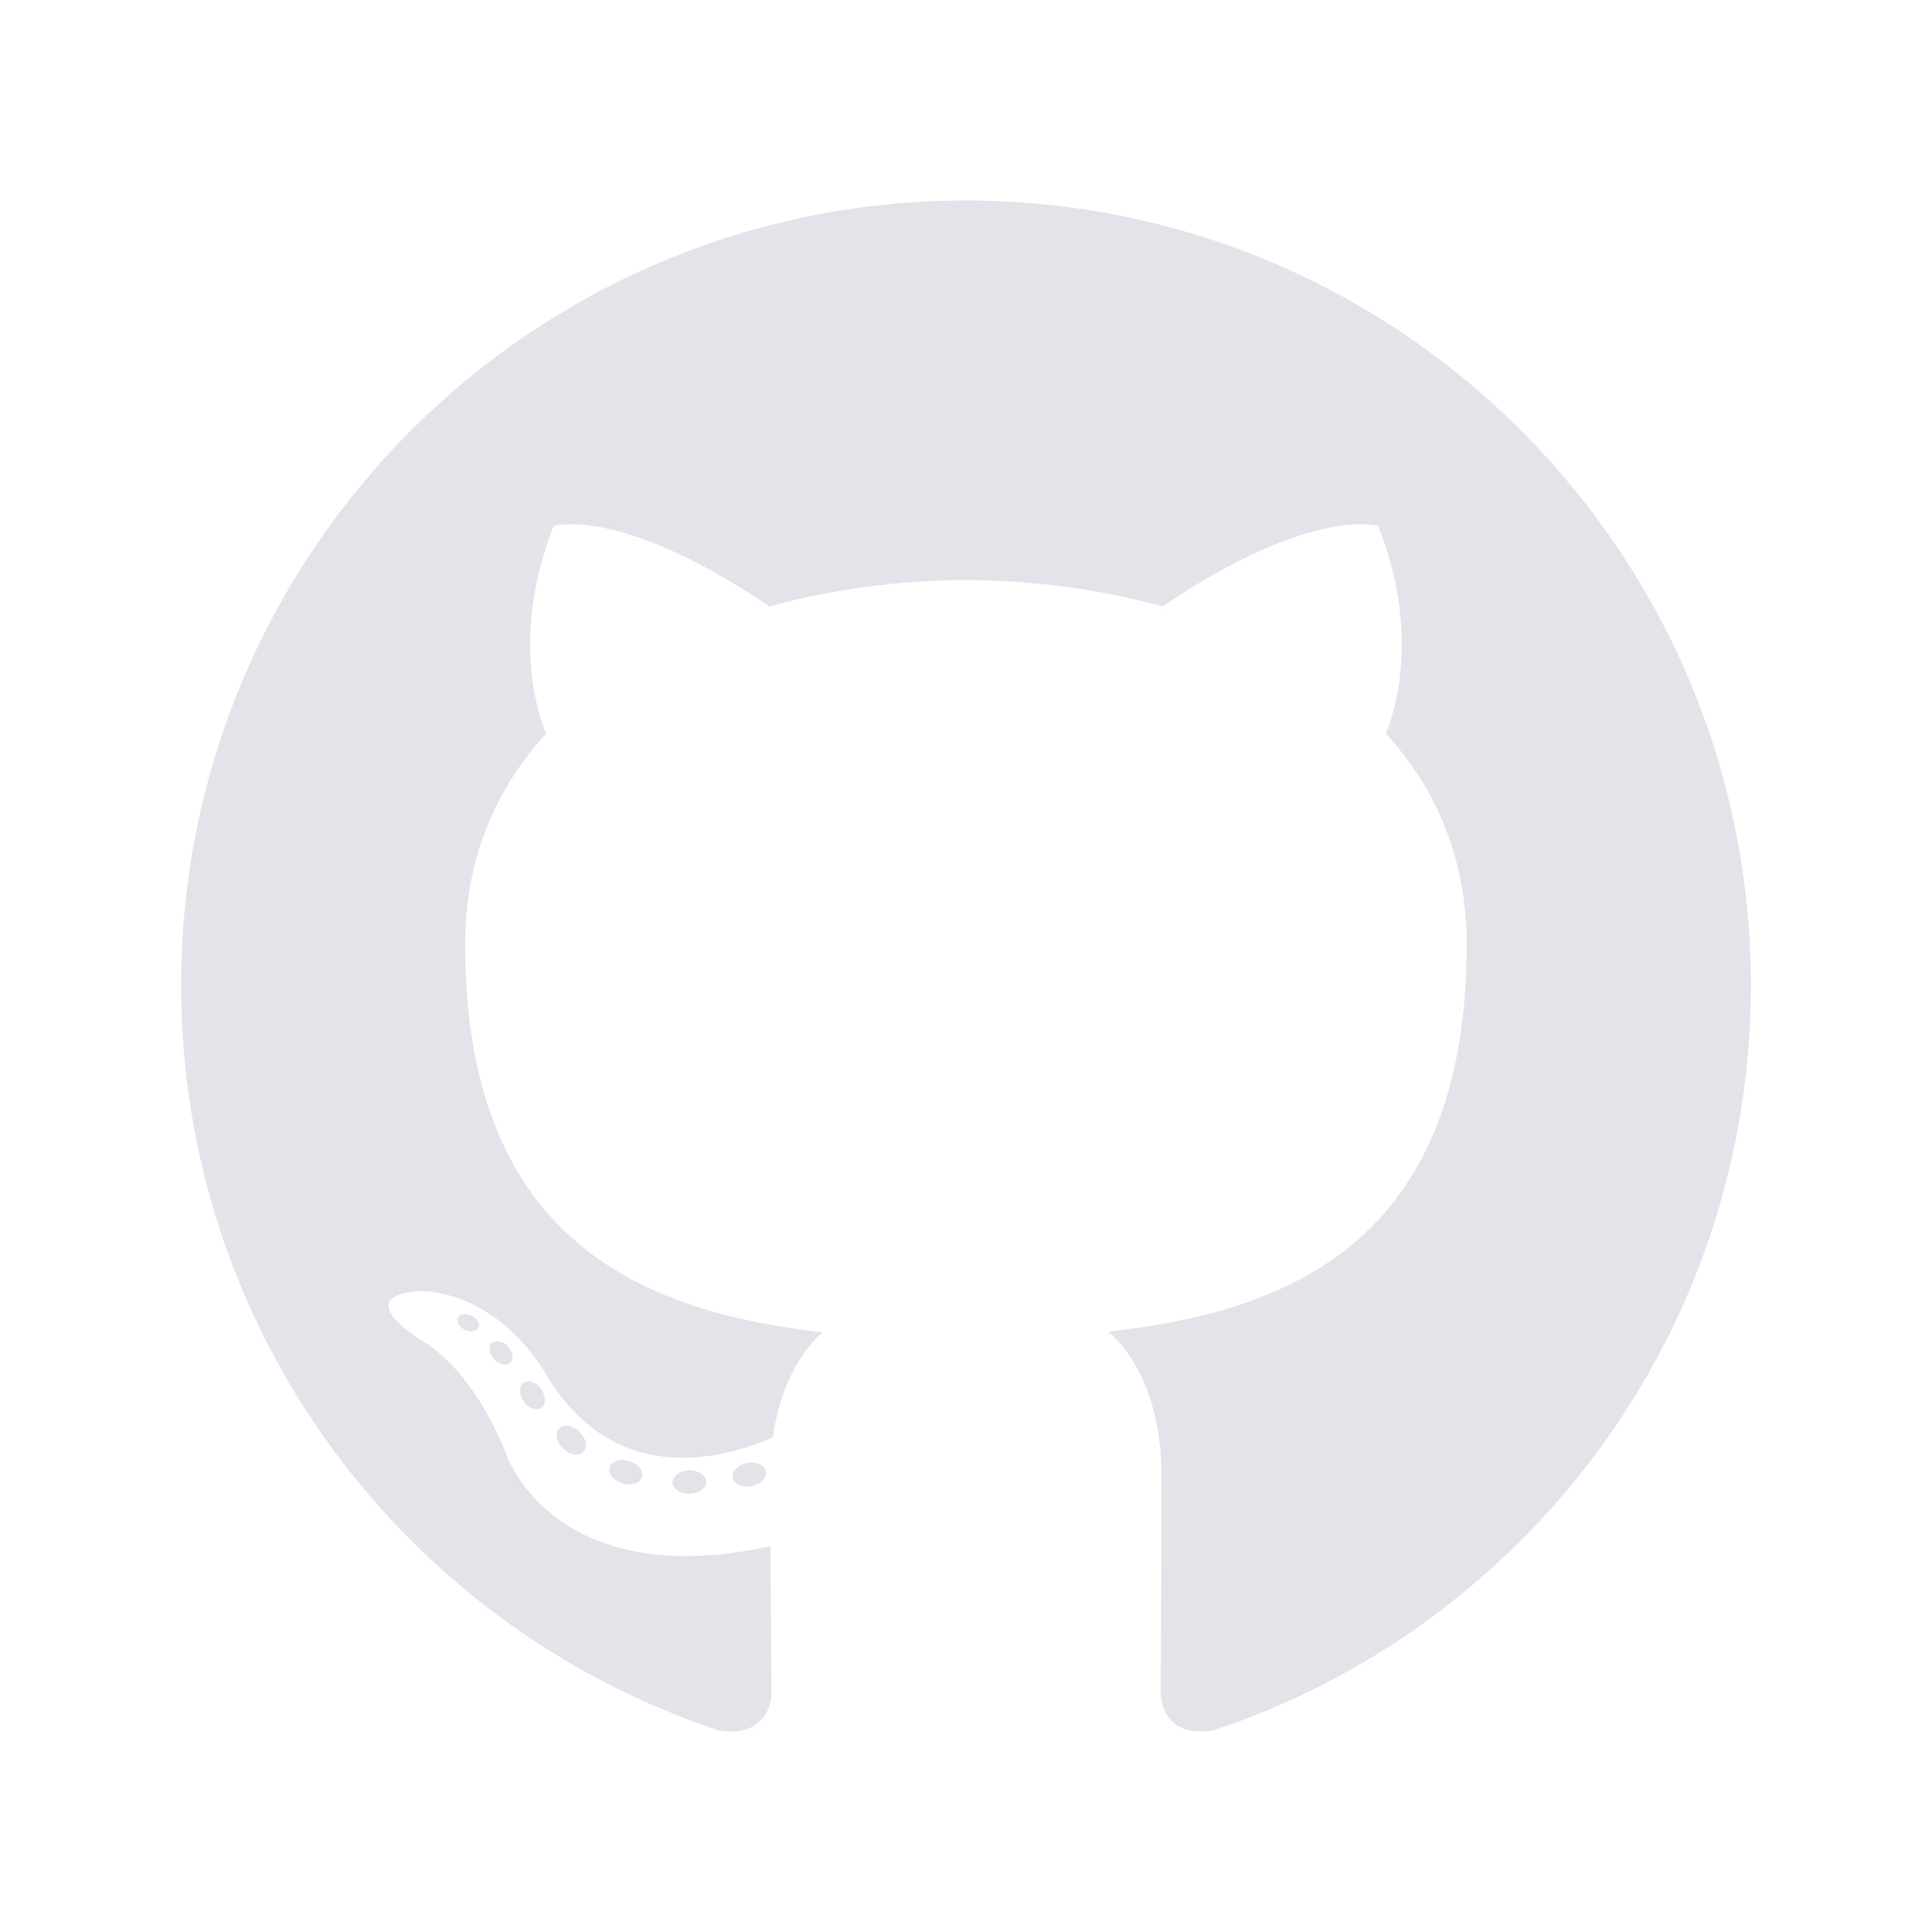
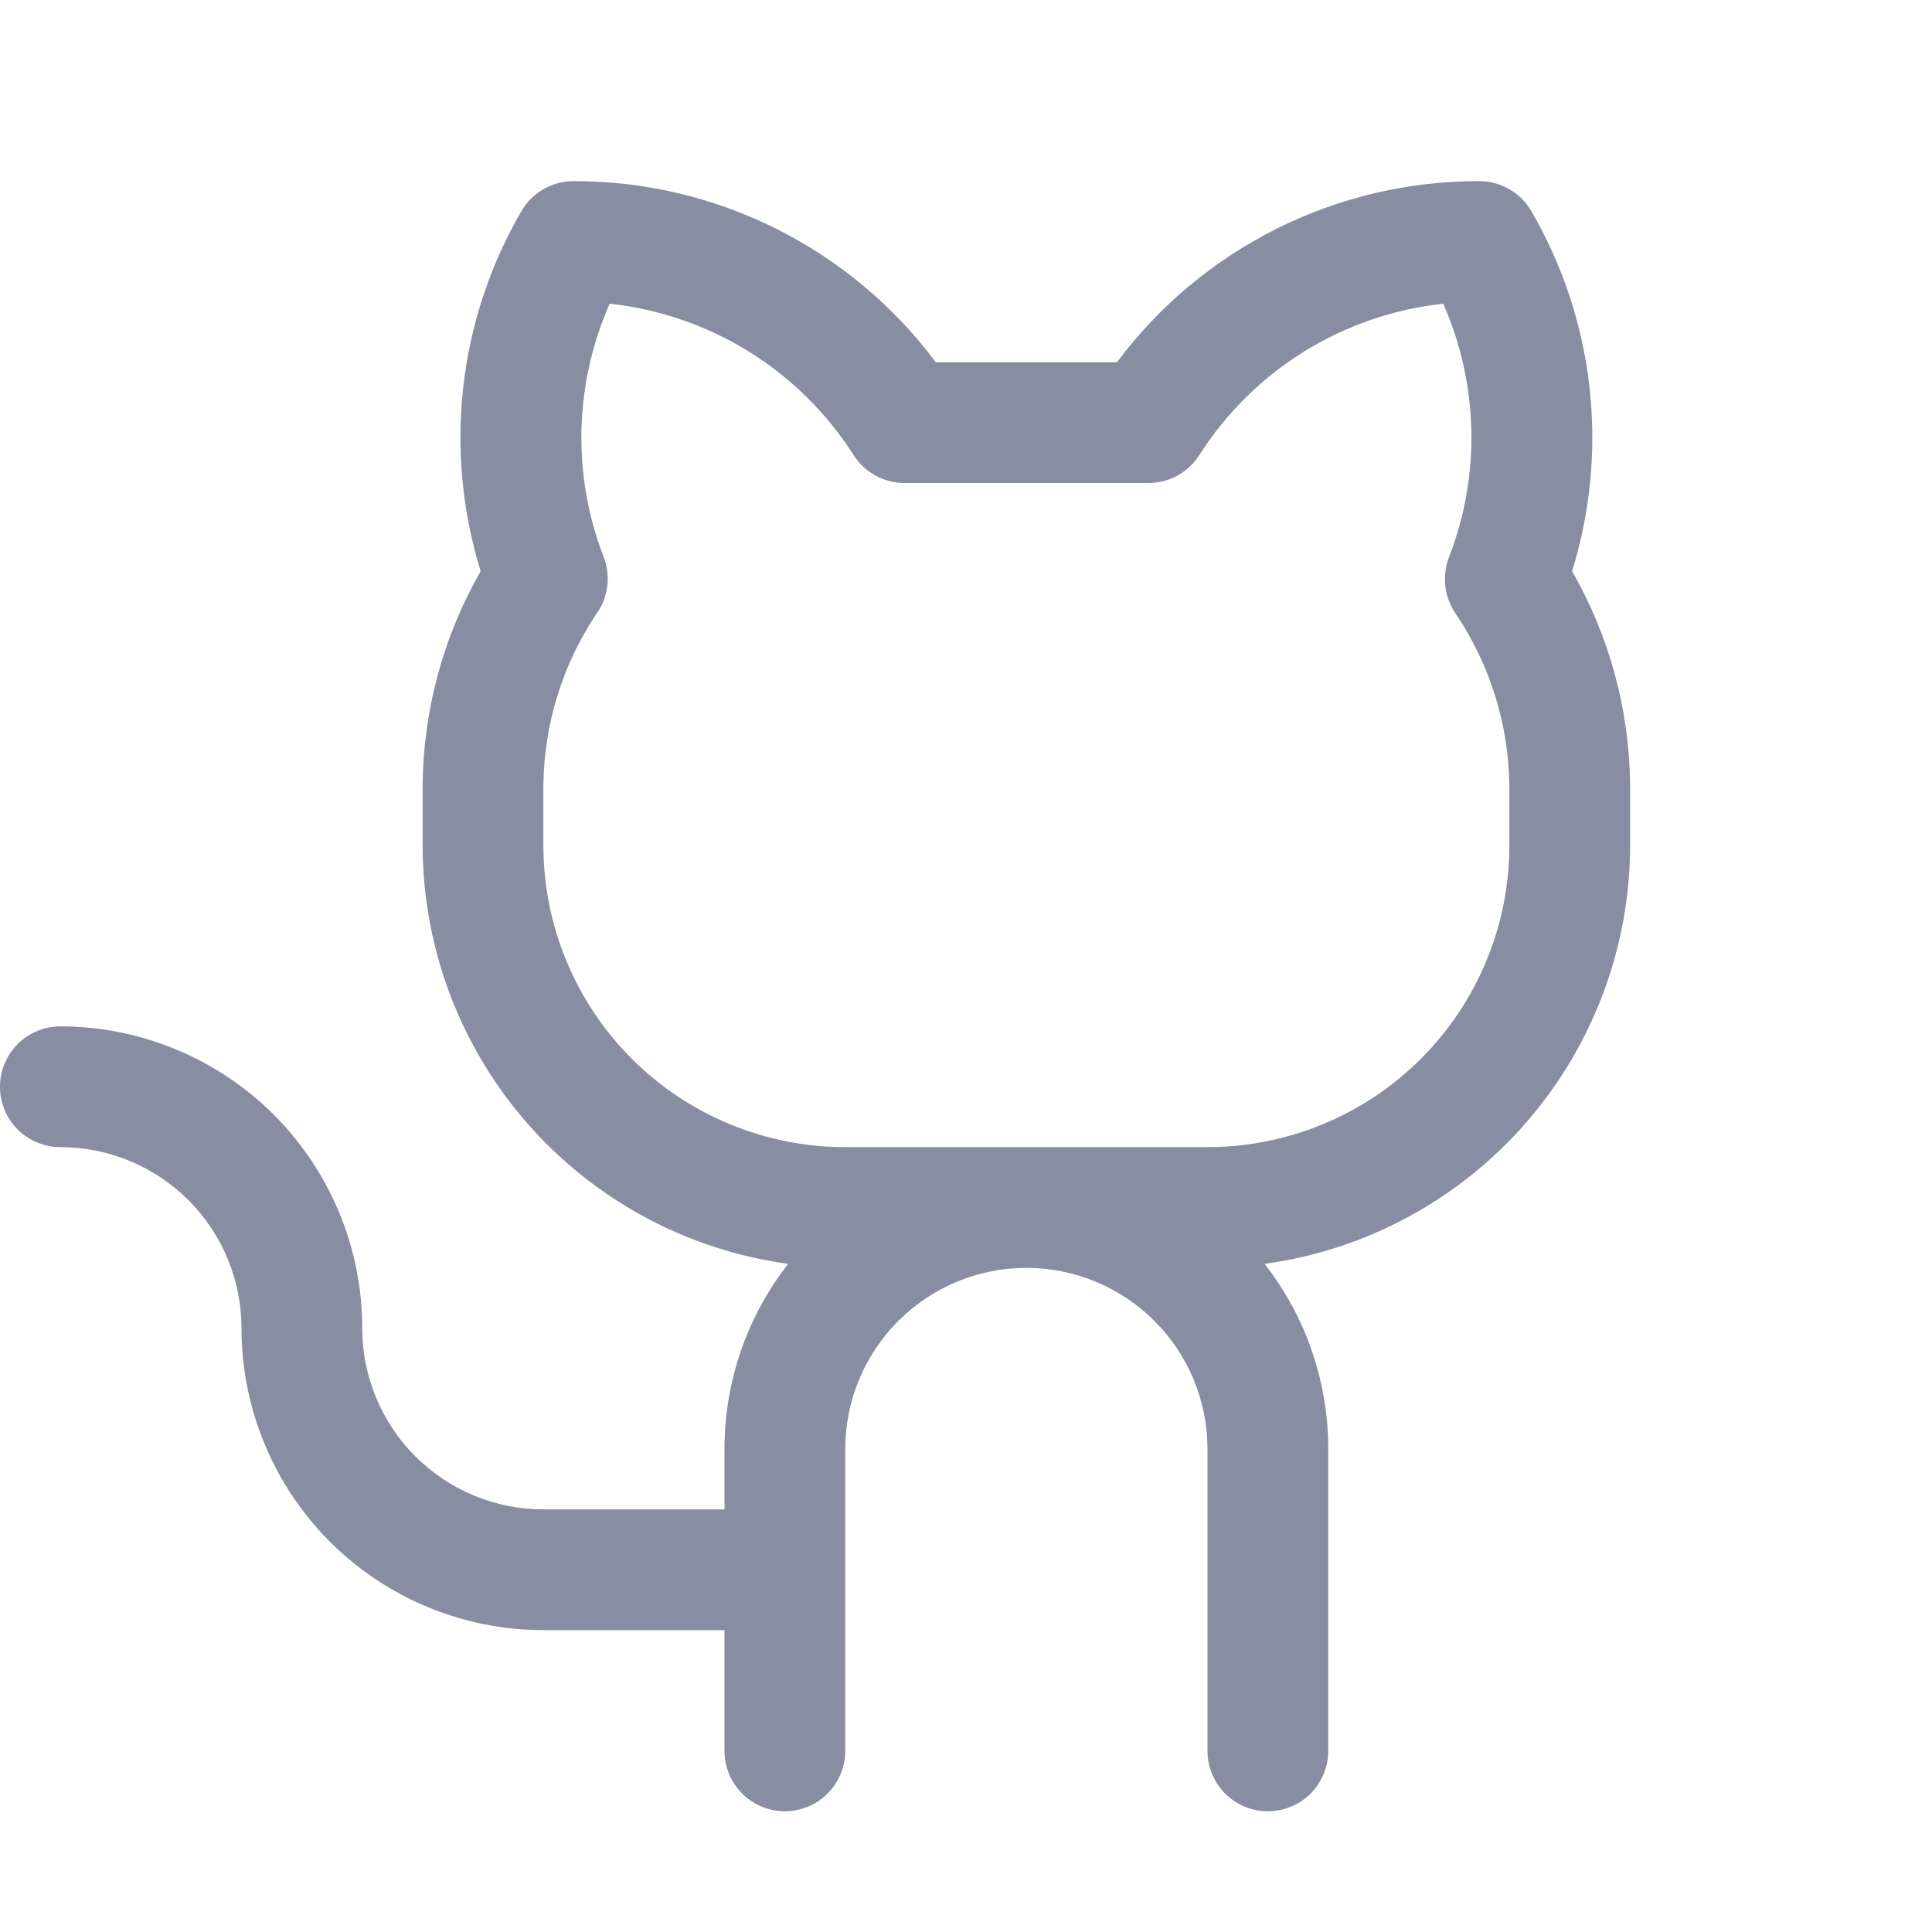
- <svg xmlns="http://www.w3.org/2000/svg" width="32" height="32" viewBox="0 0 32 32" fill="none">
-   <path fill-rule="evenodd" clip-rule="evenodd" d="M16 3.321C8.821 3.321 3 9.141 3 16.321C3 22.065 6.725 26.938 11.89 28.657C12.54 28.777 12.778 28.375 12.778 28.031C12.778 27.721 12.766 26.697 12.761 25.611C9.144 26.397 8.381 24.077 8.381 24.077C7.789 22.575 6.937 22.175 6.937 22.175C5.758 21.368 7.026 21.385 7.026 21.385C8.331 21.477 9.019 22.725 9.019 22.725C10.178 24.712 12.06 24.137 12.802 23.805C12.919 22.965 13.256 22.391 13.627 22.067C10.74 21.738 7.704 20.624 7.704 15.642C7.704 14.223 8.212 13.063 9.044 12.153C8.909 11.826 8.464 10.503 9.17 8.713C9.17 8.713 10.261 8.363 12.745 10.045C13.783 9.757 14.895 9.612 16 9.607C17.104 9.612 18.217 9.757 19.256 10.045C21.738 8.363 22.828 8.712 22.828 8.712C23.535 10.503 23.09 11.825 22.955 12.152C23.789 13.063 24.293 14.223 24.293 15.642C24.293 20.635 21.252 21.734 18.357 22.056C18.824 22.46 19.239 23.251 19.239 24.464C19.239 26.203 19.224 27.603 19.224 28.031C19.224 28.377 19.459 28.782 20.117 28.655C25.279 26.934 29 22.063 29 16.321C29 9.141 23.179 3.321 16 3.321Z" fill="#E2E4E9" />
-   <path d="M7.924 21.986C7.895 22.05 7.793 22.07 7.701 22.026C7.606 21.983 7.553 21.895 7.584 21.831C7.612 21.764 7.714 21.746 7.808 21.79C7.903 21.833 7.957 21.921 7.924 21.986ZM8.45 22.573C8.388 22.631 8.267 22.604 8.185 22.513C8.1 22.423 8.084 22.301 8.147 22.243C8.211 22.186 8.329 22.213 8.414 22.303C8.499 22.395 8.515 22.515 8.45 22.573ZM8.963 23.322C8.883 23.377 8.753 23.326 8.672 23.21C8.593 23.094 8.593 22.955 8.675 22.9C8.755 22.844 8.883 22.895 8.965 23.009C9.044 23.126 9.044 23.265 8.963 23.322ZM9.665 24.045C9.594 24.124 9.442 24.103 9.331 23.996C9.218 23.891 9.186 23.742 9.257 23.663C9.329 23.585 9.482 23.607 9.594 23.713C9.707 23.818 9.741 23.967 9.665 24.045ZM10.634 24.465C10.602 24.567 10.456 24.613 10.309 24.57C10.162 24.525 10.066 24.406 10.096 24.303C10.126 24.201 10.273 24.153 10.421 24.199C10.568 24.243 10.664 24.362 10.634 24.465ZM11.698 24.543C11.701 24.65 11.577 24.739 11.422 24.741C11.267 24.745 11.141 24.658 11.139 24.552C11.139 24.444 11.261 24.356 11.417 24.353C11.571 24.351 11.698 24.437 11.698 24.543ZM12.688 24.375C12.706 24.479 12.599 24.587 12.445 24.615C12.295 24.643 12.155 24.578 12.135 24.475C12.117 24.367 12.226 24.26 12.377 24.232C12.531 24.206 12.668 24.269 12.688 24.375Z" fill="#E2E4E9" />
+ <svg xmlns="http://www.w3.org/2000/svg" width="28" height="28" viewBox="0 0 28 28" fill="none">
+   <path d="M22.784 8.278C23.051 7.415 23.137 6.506 23.036 5.608C22.935 4.711 22.648 3.844 22.195 3.063C22.119 2.929 22.008 2.819 21.875 2.742C21.742 2.665 21.591 2.625 21.438 2.625C20.418 2.623 19.413 2.859 18.501 3.315C17.59 3.771 16.797 4.433 16.188 5.25H13.562C12.953 4.433 12.16 3.771 11.249 3.315C10.337 2.859 9.332 2.623 8.312 2.625C8.159 2.625 8.008 2.665 7.875 2.742C7.742 2.819 7.631 2.929 7.555 3.063C7.102 3.844 6.815 4.711 6.714 5.608C6.613 6.506 6.699 7.415 6.966 8.278C6.425 9.221 6.136 10.288 6.125 11.375V12.25C6.127 13.73 6.664 15.16 7.638 16.276C8.612 17.391 9.956 18.116 11.423 18.317C10.824 19.083 10.499 20.028 10.5 21V21.875H7.875C7.179 21.875 6.511 21.599 6.019 21.106C5.527 20.614 5.25 19.946 5.25 19.25C5.25 18.675 5.137 18.107 4.917 17.576C4.697 17.045 4.375 16.563 3.969 16.156C3.562 15.75 3.08 15.428 2.549 15.208C2.018 14.988 1.45 14.875 0.875 14.875C0.643 14.875 0.42 14.967 0.256 15.131C0.092 15.295 0 15.518 0 15.75C0 15.982 0.092 16.205 0.256 16.369C0.42 16.533 0.643 16.625 0.875 16.625C1.571 16.625 2.239 16.902 2.731 17.394C3.223 17.886 3.5 18.554 3.5 19.25C3.5 20.41 3.961 21.523 4.781 22.344C5.602 23.164 6.715 23.625 7.875 23.625H10.5V25.375C10.5 25.607 10.592 25.83 10.756 25.994C10.92 26.158 11.143 26.25 11.375 26.25C11.607 26.25 11.83 26.158 11.994 25.994C12.158 25.83 12.25 25.607 12.25 25.375V21C12.25 20.304 12.527 19.636 13.019 19.144C13.511 18.652 14.179 18.375 14.875 18.375C15.571 18.375 16.239 18.652 16.731 19.144C17.223 19.636 17.5 20.304 17.5 21V25.375C17.5 25.607 17.592 25.83 17.756 25.994C17.92 26.158 18.143 26.25 18.375 26.25C18.607 26.25 18.83 26.158 18.994 25.994C19.158 25.83 19.25 25.607 19.25 25.375V21C19.251 20.028 18.926 19.083 18.327 18.317C19.794 18.116 21.138 17.391 22.112 16.276C23.086 15.16 23.623 13.73 23.625 12.25V11.375C23.614 10.288 23.325 9.221 22.784 8.278ZM21.875 12.25C21.875 13.41 21.414 14.523 20.594 15.344C19.773 16.164 18.66 16.625 17.5 16.625H12.25C11.09 16.625 9.977 16.164 9.156 15.344C8.336 14.523 7.875 13.41 7.875 12.25V11.375C7.886 10.5 8.148 9.647 8.63 8.916C8.72 8.798 8.778 8.658 8.799 8.511C8.82 8.364 8.803 8.214 8.75 8.075C8.522 7.487 8.412 6.86 8.427 6.23C8.442 5.6 8.581 4.979 8.836 4.402C9.553 4.479 10.242 4.717 10.854 5.096C11.466 5.476 11.985 5.989 12.371 6.596C12.45 6.72 12.559 6.821 12.687 6.892C12.815 6.962 12.959 6.999 13.105 7H16.644C16.791 7 16.935 6.963 17.064 6.893C17.193 6.822 17.302 6.72 17.381 6.596C17.768 5.989 18.286 5.476 18.898 5.096C19.51 4.716 20.2 4.479 20.916 4.402C21.171 4.979 21.309 5.6 21.324 6.23C21.338 6.861 21.228 7.488 21 8.075C20.947 8.213 20.929 8.361 20.948 8.507C20.968 8.654 21.023 8.793 21.109 8.912C21.596 9.642 21.862 10.497 21.875 11.375V12.25Z" fill="#878EA1" />
</svg>
